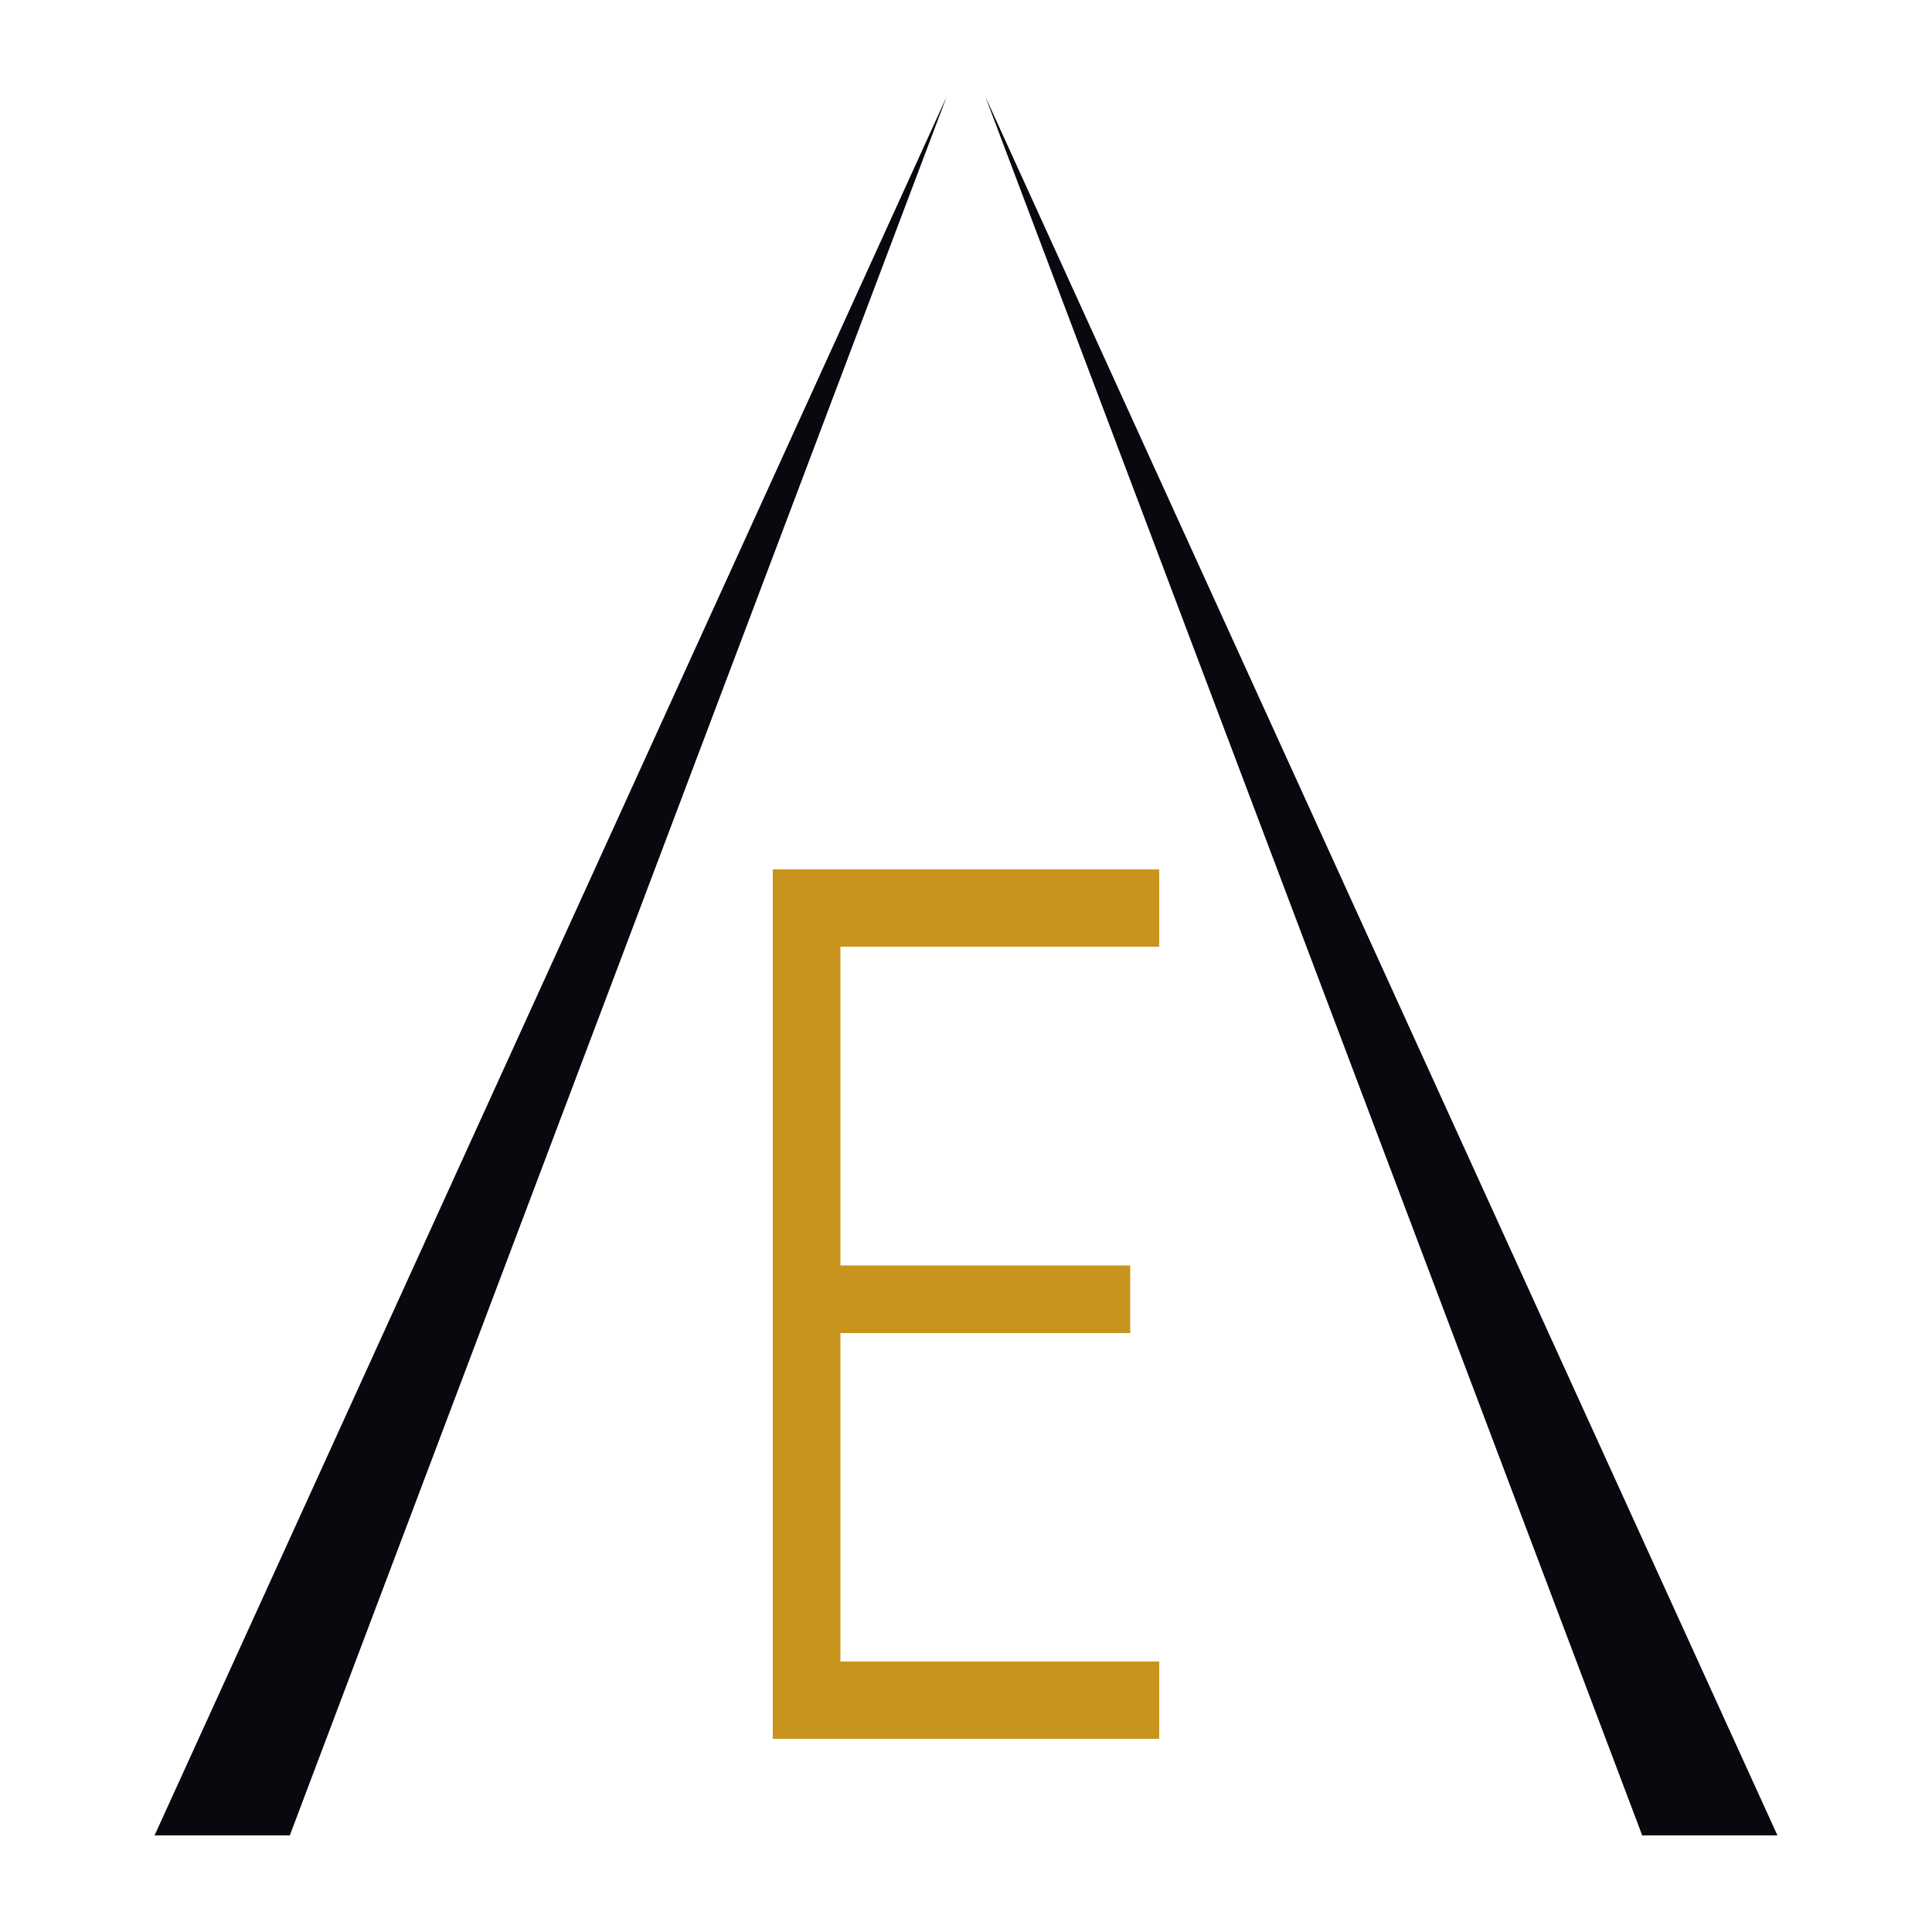
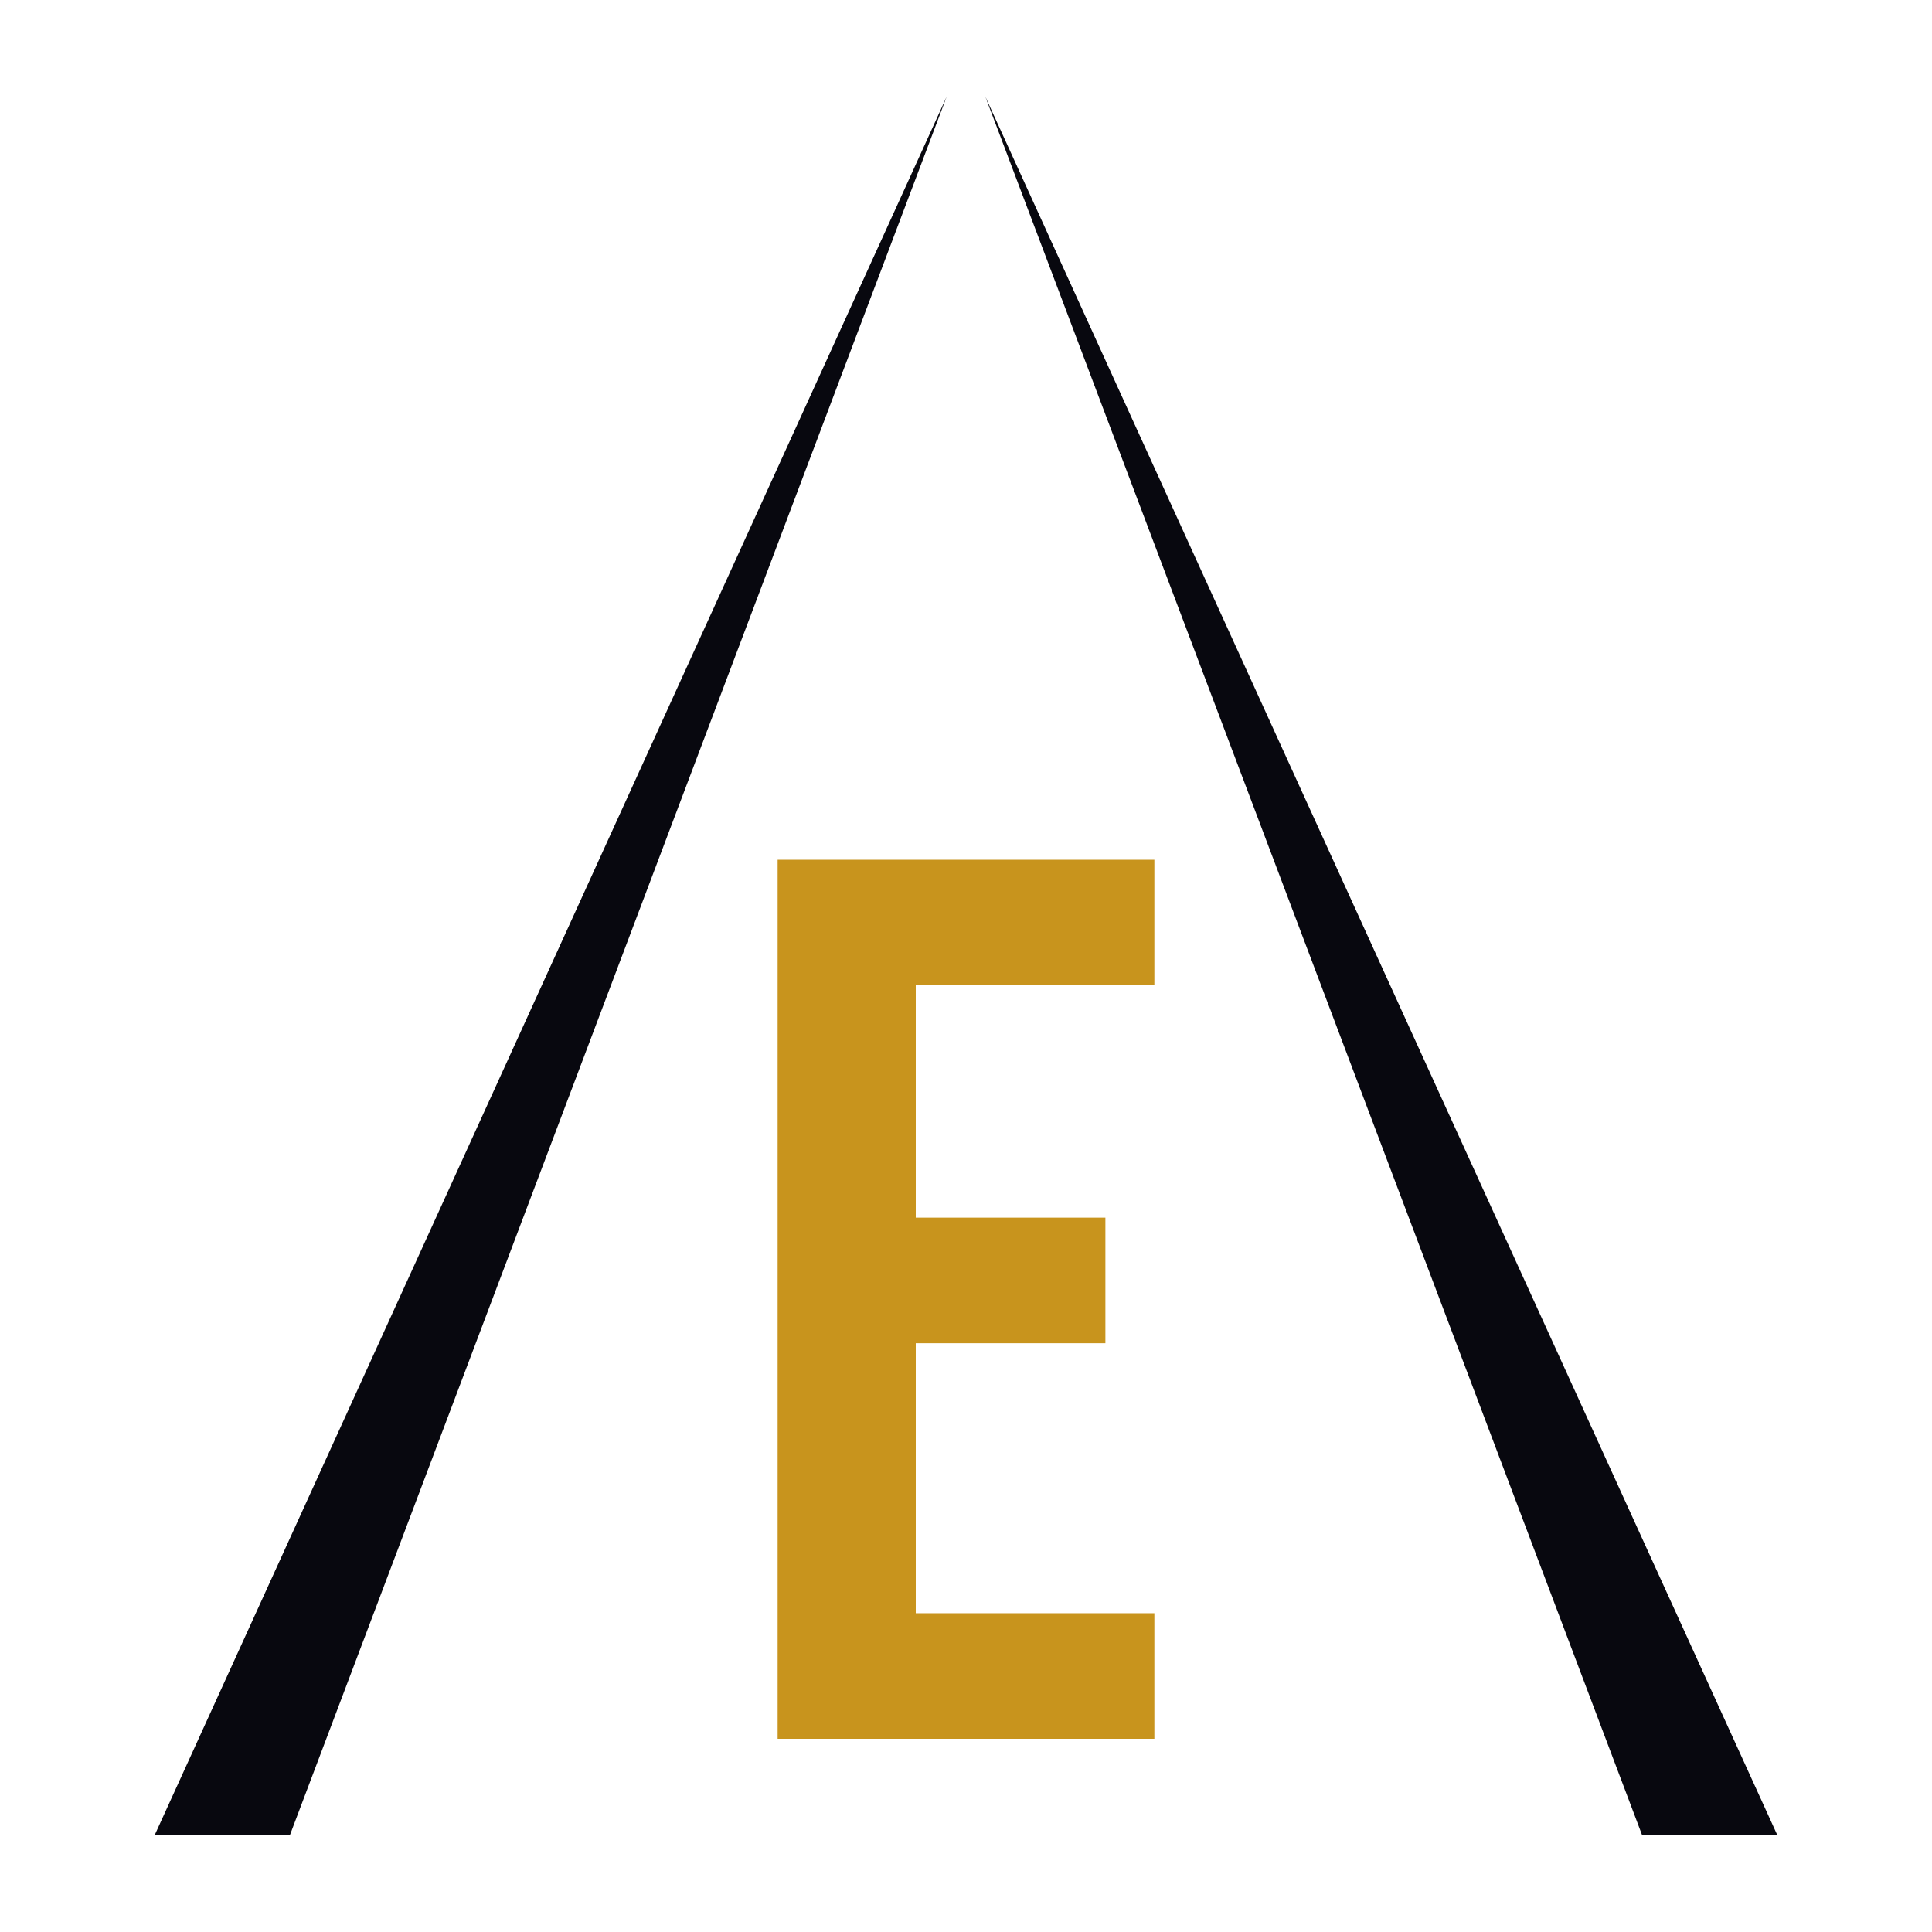
<svg xmlns="http://www.w3.org/2000/svg" viewBox="0 0 200 200" fill="none">
  <path d="M 98 10 L 30 190 L 16 190 Z" fill="#08080F" />
  <path d="M 102 10 L 184 190 L 170 190 Z" fill="#08080F" />
-   <path d="M 80 90 L 120 90 L 120 98 L 87 98 L 87 131 L 117 131 L 117 138 L 87 138 L 87 172 L 120 172 L 120 180 L 80 180 Z" fill="#C8941D" />
+   <path d="M80.5 89L119.5 89L119.5 102L94.8 102L94.8 126.05L114.43 126.05L114.43 139.05L94.8 139.05L94.8 167L119.5 167L119.5 180L80.5 180Z" fill="#C8941D" />
</svg>
